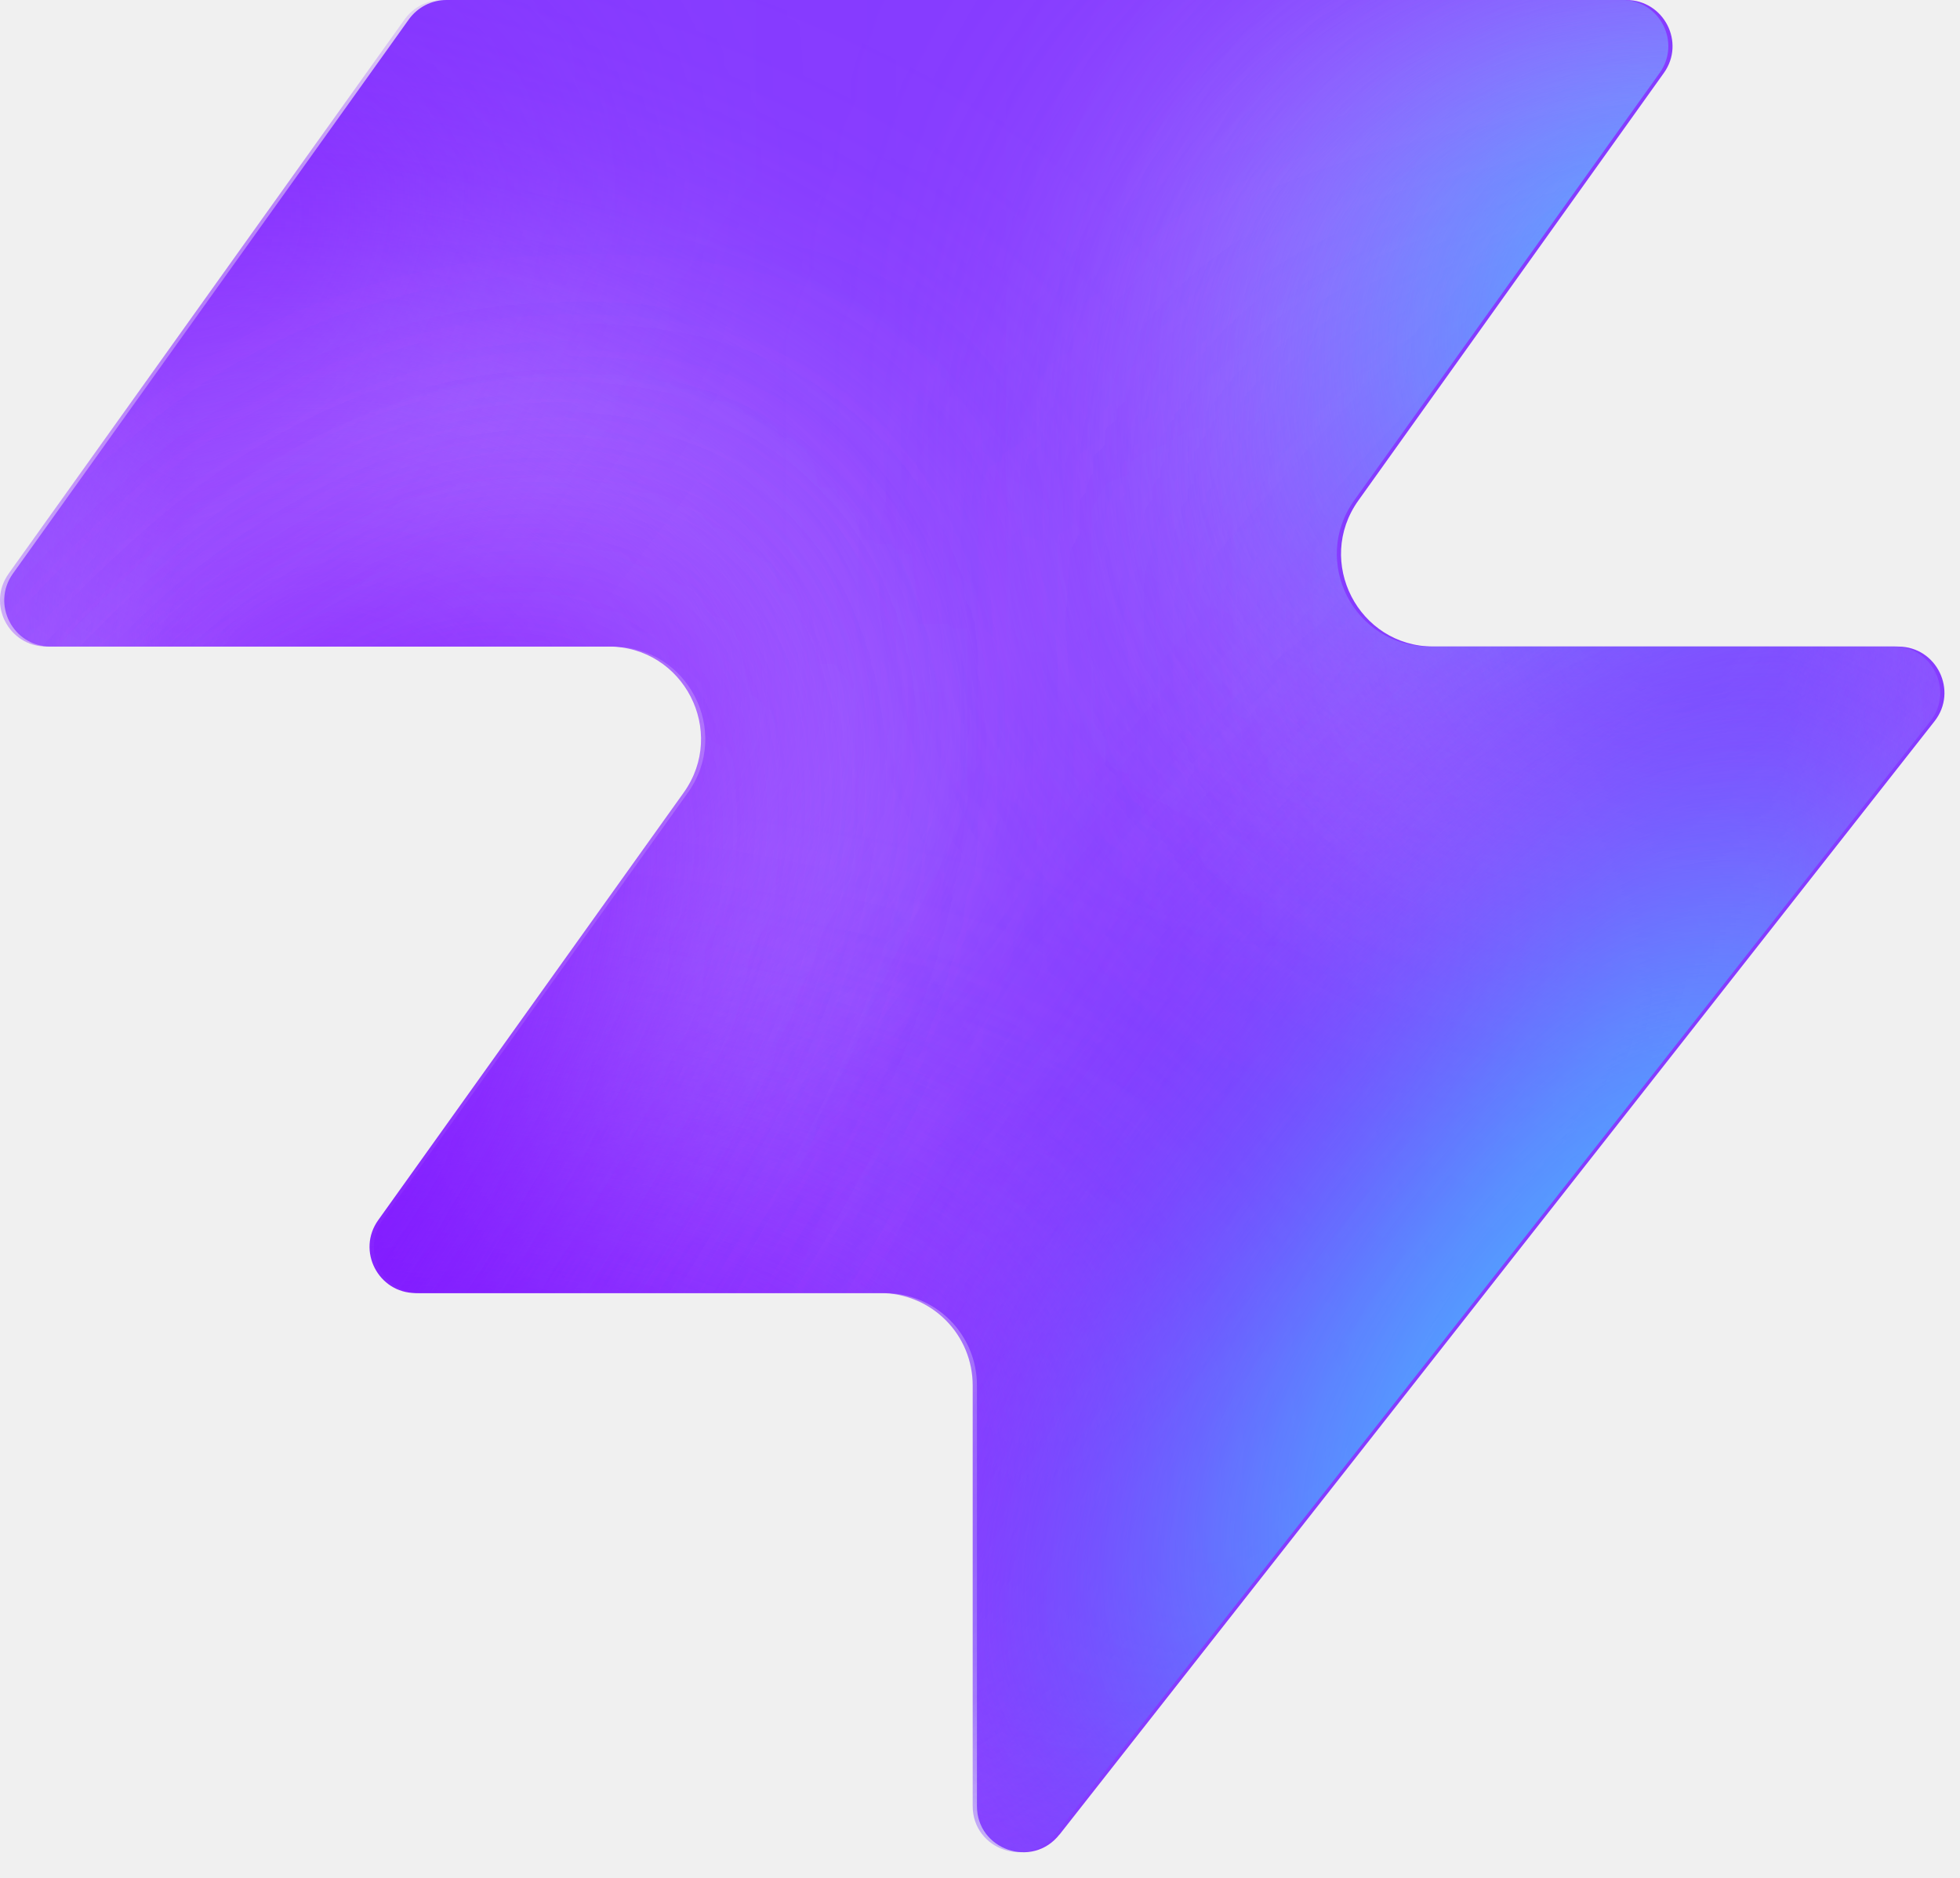
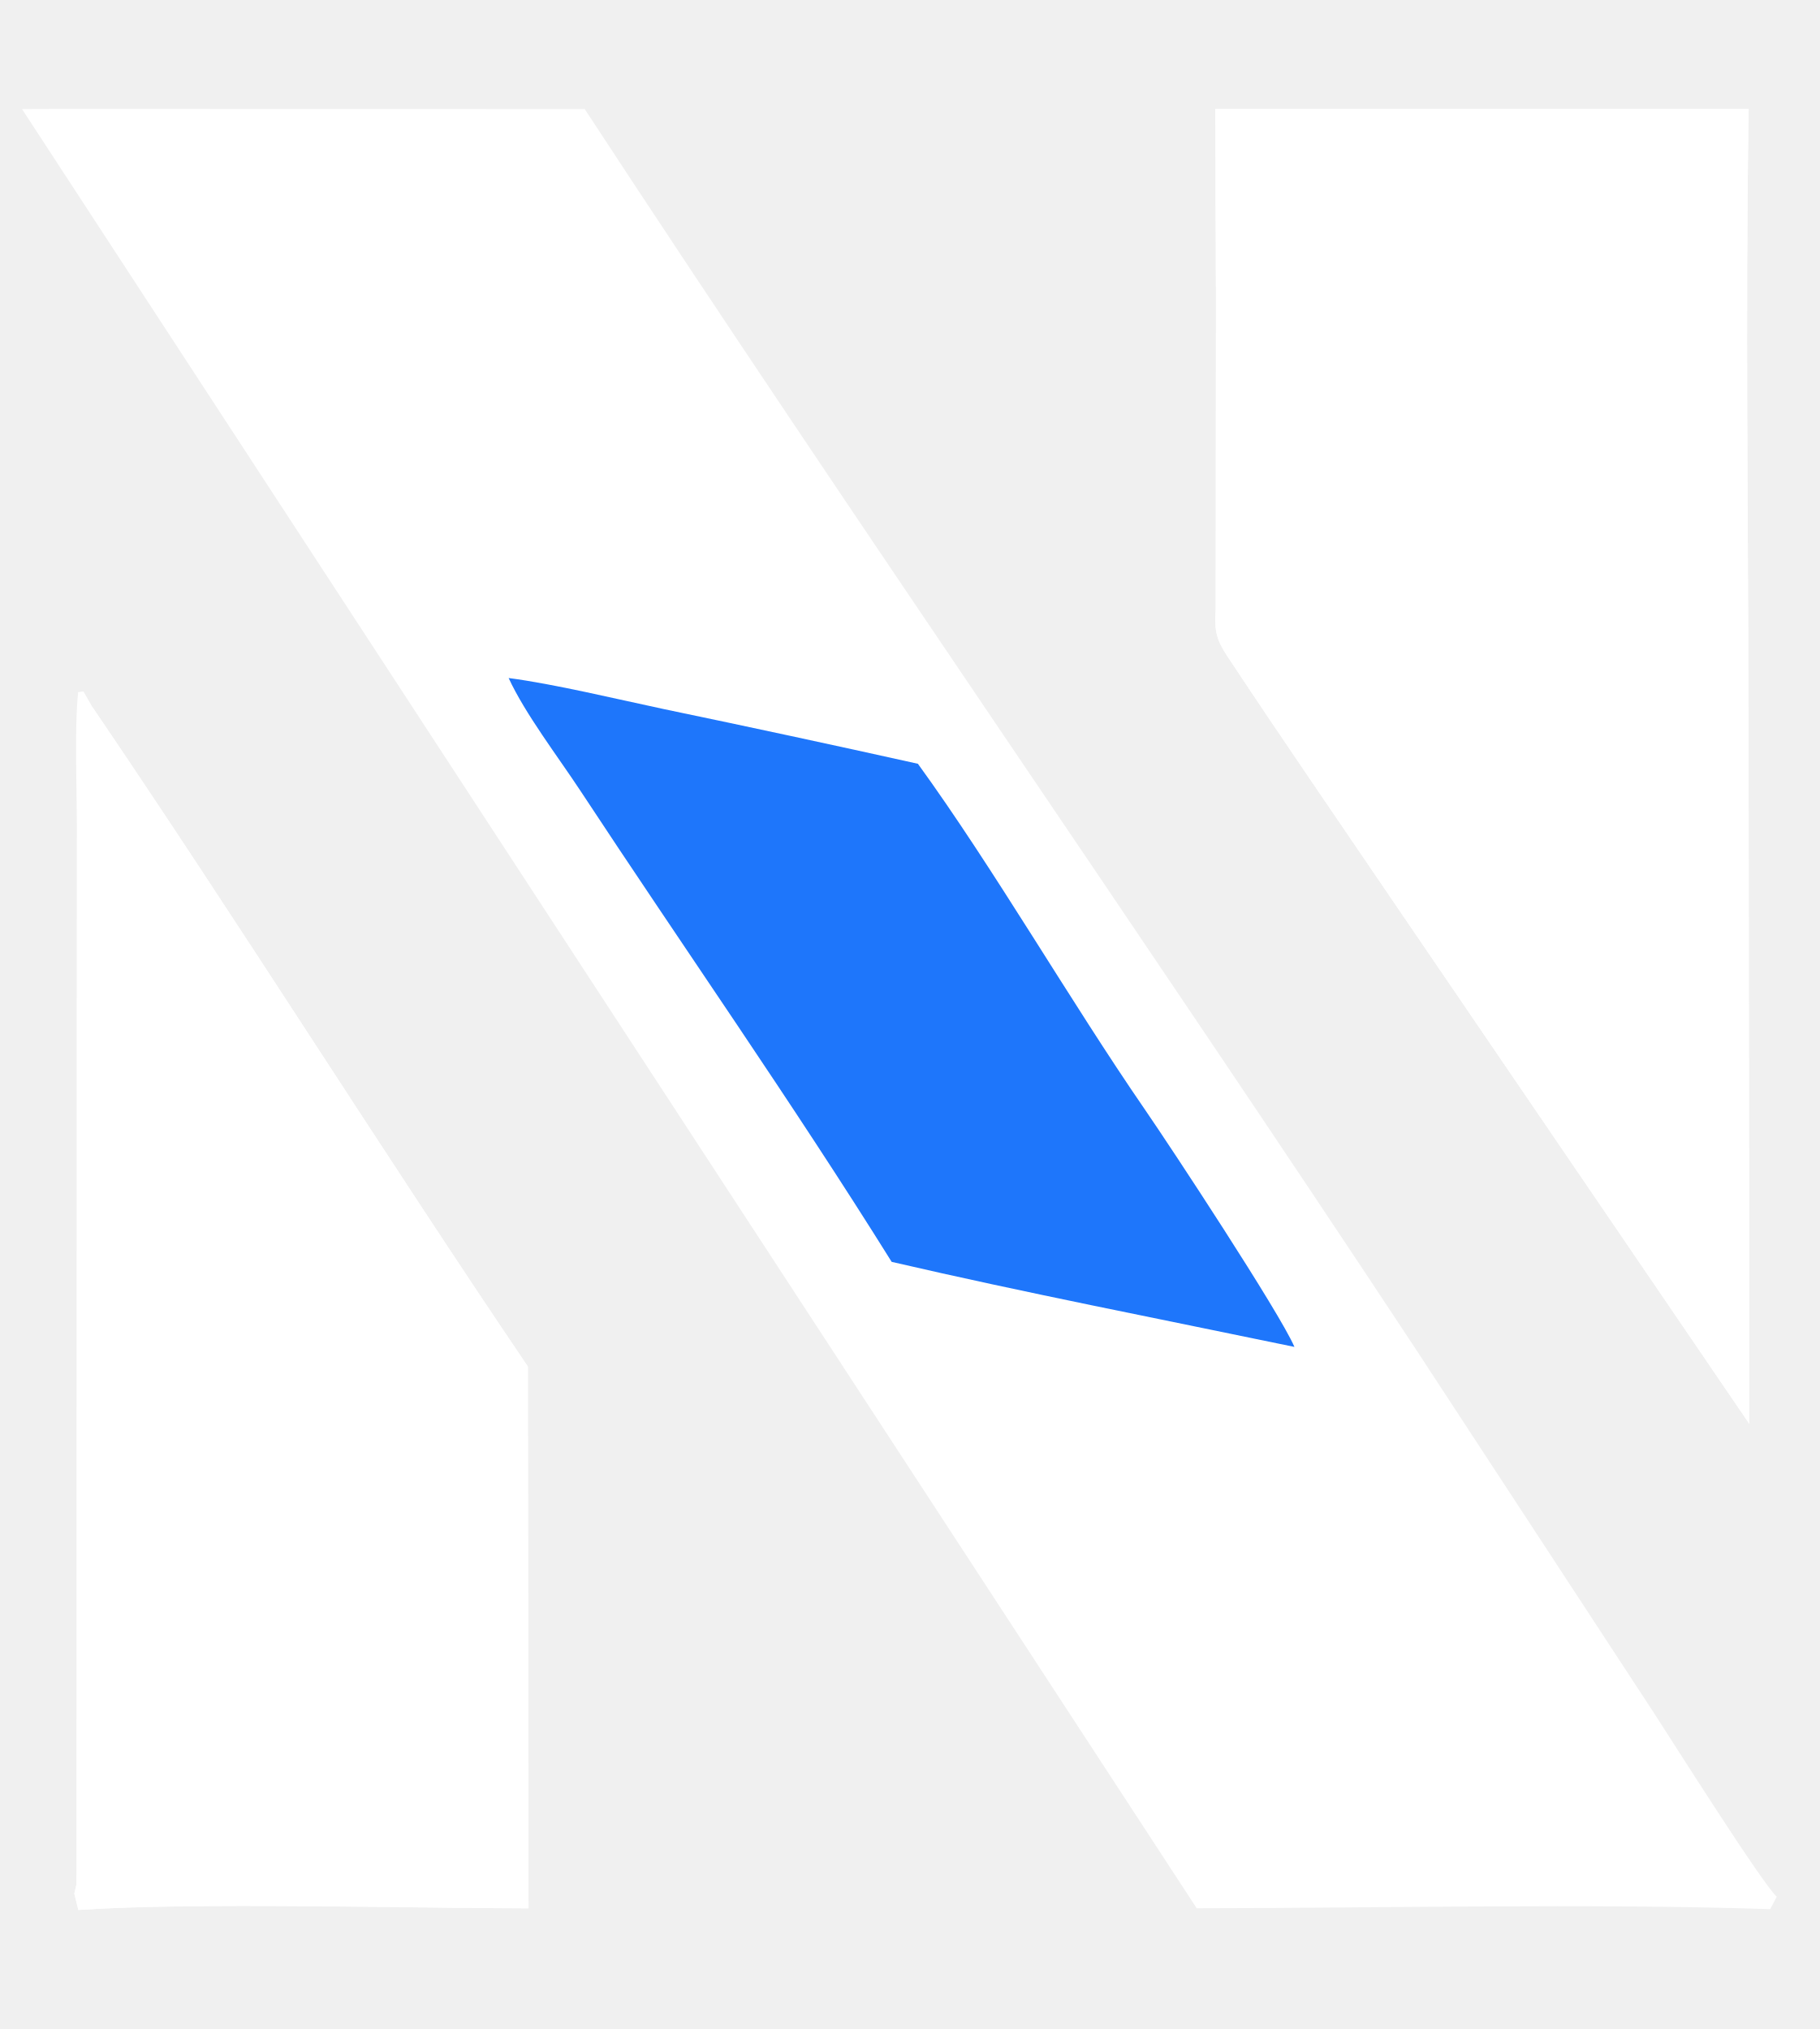
- <svg xmlns="http://www.w3.org/2000/svg" width="48" height="46" fill="none" viewBox="0 0 48 46">
-   <path fill="#863bff" d="M25.946 44.938c-.664.845-2.021.375-2.021-.698V33.937a2.26 2.26 0 0 0-2.262-2.262H10.287c-.92 0-1.456-1.04-.92-1.788l7.48-10.471c1.07-1.497 0-3.578-1.842-3.578H1.237c-.92 0-1.456-1.04-.92-1.788L10.013.474c.214-.297.556-.474.92-.474h28.894c.92 0 1.456 1.04.92 1.788l-7.48 10.471c-1.07 1.498 0 3.579 1.842 3.579h11.377c.943 0 1.473 1.088.89 1.83L25.947 44.94z" style="fill:#863bff;fill:color(display-p3 .525 .23 1);fill-opacity:1" />
-   <mask id="a" width="48" height="46" x="0" y="0" maskUnits="userSpaceOnUse" style="mask-type:alpha">
-     <path fill="#000" d="M25.842 44.938c-.664.844-2.021.375-2.021-.698V33.937a2.26 2.26 0 0 0-2.262-2.262H10.183c-.92 0-1.456-1.04-.92-1.788l7.48-10.471c1.07-1.498 0-3.579-1.842-3.579H1.133c-.92 0-1.456-1.04-.92-1.787L9.91.473c.214-.297.556-.474.92-.474h28.894c.92 0 1.456 1.04.92 1.788l-7.48 10.471c-1.07 1.498 0 3.578 1.842 3.578h11.377c.943 0 1.473 1.088.89 1.832L25.843 44.94z" style="fill:#000;fill-opacity:1" />
-   </mask>
-   <g mask="url(#a)">
-     <g filter="url(#b)">
-       <ellipse cx="5.508" cy="14.704" fill="#ede6ff" rx="5.508" ry="14.704" style="fill:#ede6ff;fill:color(display-p3 .927 .903 1);fill-opacity:1" transform="matrix(.00324 1 1 -.00324 -4.47 31.516)" />
-     </g>
-     <g filter="url(#c)">
-       <ellipse cx="10.399" cy="29.851" fill="#ede6ff" rx="10.399" ry="29.851" style="fill:#ede6ff;fill:color(display-p3 .927 .903 1);fill-opacity:1" transform="matrix(.00324 1 1 -.00324 -39.328 7.883)" />
-     </g>
-     <g filter="url(#d)">
-       <ellipse cx="5.508" cy="30.487" fill="#7e14ff" rx="5.508" ry="30.487" style="fill:#7e14ff;fill:color(display-p3 .492 .077 1);fill-opacity:1" transform="rotate(89.814 -25.913 -14.639)scale(1 -1)" />
-     </g>
-     <g filter="url(#e)">
-       <ellipse cx="5.508" cy="30.599" fill="#7e14ff" rx="5.508" ry="30.599" style="fill:#7e14ff;fill:color(display-p3 .492 .077 1);fill-opacity:1" transform="rotate(89.814 -32.644 -3.334)scale(1 -1)" />
-     </g>
-     <g filter="url(#f)">
-       <ellipse cx="5.508" cy="30.599" fill="#7e14ff" rx="5.508" ry="30.599" style="fill:#7e14ff;fill:color(display-p3 .492 .077 1);fill-opacity:1" transform="matrix(.00324 1 1 -.00324 -34.34 30.47)" />
-     </g>
-     <g filter="url(#g)">
-       <ellipse cx="14.072" cy="22.078" fill="#ede6ff" rx="14.072" ry="22.078" style="fill:#ede6ff;fill:color(display-p3 .927 .903 1);fill-opacity:1" transform="rotate(93.35 24.506 48.493)scale(-1 1)" />
-     </g>
-     <g filter="url(#h)">
-       <ellipse cx="3.47" cy="21.501" fill="#7e14ff" rx="3.47" ry="21.501" style="fill:#7e14ff;fill:color(display-p3 .492 .077 1);fill-opacity:1" transform="rotate(89.009 28.708 47.59)scale(-1 1)" />
-     </g>
-     <g filter="url(#i)">
-       <ellipse cx="3.47" cy="21.501" fill="#7e14ff" rx="3.47" ry="21.501" style="fill:#7e14ff;fill:color(display-p3 .492 .077 1);fill-opacity:1" transform="rotate(89.009 28.708 47.59)scale(-1 1)" />
-     </g>
-     <g filter="url(#j)">
-       <ellipse cx=".387" cy="8.972" fill="#7e14ff" rx="4.407" ry="29.108" style="fill:#7e14ff;fill:color(display-p3 .492 .077 1);fill-opacity:1" transform="rotate(39.51 .387 8.972)" />
-     </g>
-     <g filter="url(#k)">
-       <ellipse cx="47.523" cy="-6.092" fill="#7e14ff" rx="4.407" ry="29.108" style="fill:#7e14ff;fill:color(display-p3 .492 .077 1);fill-opacity:1" transform="rotate(37.892 47.523 -6.092)" />
-     </g>
-     <g filter="url(#l)">
-       <ellipse cx="41.412" cy="6.333" fill="#47bfff" rx="5.971" ry="9.665" style="fill:#47bfff;fill:color(display-p3 .28 .748 1);fill-opacity:1" transform="rotate(37.892 41.412 6.333)" />
-     </g>
-     <g filter="url(#m)">
-       <ellipse cx="-1.879" cy="38.332" fill="#7e14ff" rx="4.407" ry="29.108" style="fill:#7e14ff;fill:color(display-p3 .492 .077 1);fill-opacity:1" transform="rotate(37.892 -1.88 38.332)" />
-     </g>
-     <g filter="url(#n)">
-       <ellipse cx="-1.879" cy="38.332" fill="#7e14ff" rx="4.407" ry="29.108" style="fill:#7e14ff;fill:color(display-p3 .492 .077 1);fill-opacity:1" transform="rotate(37.892 -1.88 38.332)" />
-     </g>
-     <g filter="url(#o)">
-       <ellipse cx="35.651" cy="29.907" fill="#7e14ff" rx="4.407" ry="29.108" style="fill:#7e14ff;fill:color(display-p3 .492 .077 1);fill-opacity:1" transform="rotate(37.892 35.651 29.907)" />
-     </g>
-     <g filter="url(#p)">
-       <ellipse cx="38.418" cy="32.4" fill="#47bfff" rx="5.971" ry="15.297" style="fill:#47bfff;fill:color(display-p3 .28 .748 1);fill-opacity:1" transform="rotate(37.892 38.418 32.4)" />
-     </g>
+ <svg xmlns="http://www.w3.org/2000/svg" viewBox="0 0 286 319">
+   <g>
+     <path fill="#FFFFFF" transform="translate(-622 -324)" d="M813.03 341.127L896.86 341.119C896.351 373.123 896.789 406.057 896.838 438.117L896.982 547.871L840.595 465.134C832.023 452.504 823.353 439.914 814.929 427.184C813.238 424.629 812.913 423.258 813.055 420.231L813.125 369.322L813.03 341.127Z" />
+     <path fill="#FFFFFF" d="M813.03 341.127L896.86 341.119C896.351 373.123 896.789 406.057 896.838 438.117L896.982 547.871L840.595 465.134C832.023 452.504 823.353 439.914 814.929 427.184C813.238 424.629 812.913 423.258 813.055 420.231C838.847 462.039 868.762 501.386 895.043 542.809C895.568 520.192 895.168 496.018 895.159 473.26L895.179 342.978C868.287 342.79 841.394 342.79 814.502 342.978C814.352 352.152 814.335 360.176 813.125 369.322L813.03 341.127Z" transform="translate(-622 -324)" />
+     <path fill="#FFFFFF" transform="translate(-622 -324)" d="M631.235 341.119L713.912 341.151C756.489 406.192 801.469 470.841 844.433 535.947L882.166 593.598C884.826 597.701 899.091 620.28 901.283 622.197L900.251 624.157C871.73 623.214 838.949 624.005 810.1 624.012L625.464 341.154L631.235 341.119Z" />
+     <path fill="#FFFFFF" transform="translate(-622 -324)" d="M628.502 342.975C656.618 342.81 684.733 342.786 712.849 342.902C730.131 366.959 747.398 393.961 763.979 418.639C793.815 462.625 823.349 506.814 852.58 551.204C858.488 560.175 894.269 617.696 899.705 622.373C891.599 622.899 878.999 622.533 870.455 622.558L810.708 622.563C804.956 612.415 794.078 596.955 787.355 586.8L743.422 520.444L628.502 342.975Z" />
+     <path fill="#1E76FB" transform="translate(-622 -324)" d="M701.95 430.601C709.044 431.517 719.201 433.97 726.387 435.492C739.704 438.266 753.003 441.129 766.282 444.081C778.183 460.488 790.201 481.361 801.979 498.464C806.076 504.414 823.092 530.269 825.469 535.761C804.556 531.41 782.914 527.205 762.157 522.389C746.533 497.341 729.429 472.948 713.205 448.285C709.712 442.977 704.564 436.258 701.95 430.601Z" />
+     <path fill="#FFFFFF" transform="translate(-622 -324)" d="M634.007 620.316L634.051 491.955L634.077 453.574C634.07 447.735 633.699 438.194 634.288 432.816L635.123 432.716L636.525 435.163C659.676 469.245 681.809 504.617 704.972 538.852L705.074 624.024C685.459 624.002 652.886 623.046 634.313 624.278L633.681 621.702L634.007 620.316Z" />
+     <path fill="#FFFFFF" transform="translate(-622 -324)" d="M636.525 435.163C659.676 469.245 681.809 504.617 704.972 538.852L705.074 624.024C685.459 624.002 652.886 623.046 634.313 624.278L633.681 621.702L634.007 620.316L634.57 621.945C637.918 622.669 651.272 622.357 655.85 622.351L703.226 622.247L703.313 570.207C703.377 537.786 706.374 544.175 688.893 517.754L654.202 465.226C650.307 459.287 636.963 440.451 636.525 435.163Z" />
  </g>
-   <defs>
-     <filter id="b" width="60.045" height="41.654" x="-19.77" y="16.149" color-interpolation-filters="sRGB" filterUnits="userSpaceOnUse">
-       <feFlood flood-opacity="0" result="BackgroundImageFix" />
-       <feBlend in="SourceGraphic" in2="BackgroundImageFix" result="shape" />
-       <feGaussianBlur result="effect1_foregroundBlur_2002_17158" stdDeviation="7.659" />
-     </filter>
-     <filter id="c" width="90.34" height="51.437" x="-54.613" y="-7.533" color-interpolation-filters="sRGB" filterUnits="userSpaceOnUse">
-       <feFlood flood-opacity="0" result="BackgroundImageFix" />
-       <feBlend in="SourceGraphic" in2="BackgroundImageFix" result="shape" />
-       <feGaussianBlur result="effect1_foregroundBlur_2002_17158" stdDeviation="7.659" />
-     </filter>
-     <filter id="d" width="79.355" height="29.4" x="-49.64" y="2.03" color-interpolation-filters="sRGB" filterUnits="userSpaceOnUse">
-       <feFlood flood-opacity="0" result="BackgroundImageFix" />
-       <feBlend in="SourceGraphic" in2="BackgroundImageFix" result="shape" />
-       <feGaussianBlur result="effect1_foregroundBlur_2002_17158" stdDeviation="4.596" />
-     </filter>
-     <filter id="e" width="79.579" height="29.4" x="-45.045" y="20.029" color-interpolation-filters="sRGB" filterUnits="userSpaceOnUse">
-       <feFlood flood-opacity="0" result="BackgroundImageFix" />
-       <feBlend in="SourceGraphic" in2="BackgroundImageFix" result="shape" />
-       <feGaussianBlur result="effect1_foregroundBlur_2002_17158" stdDeviation="4.596" />
-     </filter>
-     <filter id="f" width="79.579" height="29.4" x="-43.513" y="21.178" color-interpolation-filters="sRGB" filterUnits="userSpaceOnUse">
-       <feFlood flood-opacity="0" result="BackgroundImageFix" />
-       <feBlend in="SourceGraphic" in2="BackgroundImageFix" result="shape" />
-       <feGaussianBlur result="effect1_foregroundBlur_2002_17158" stdDeviation="4.596" />
-     </filter>
-     <filter id="g" width="74.749" height="58.852" x="15.756" y="-17.901" color-interpolation-filters="sRGB" filterUnits="userSpaceOnUse">
-       <feFlood flood-opacity="0" result="BackgroundImageFix" />
-       <feBlend in="SourceGraphic" in2="BackgroundImageFix" result="shape" />
-       <feGaussianBlur result="effect1_foregroundBlur_2002_17158" stdDeviation="7.659" />
-     </filter>
-     <filter id="h" width="61.377" height="25.362" x="23.548" y="2.284" color-interpolation-filters="sRGB" filterUnits="userSpaceOnUse">
-       <feFlood flood-opacity="0" result="BackgroundImageFix" />
-       <feBlend in="SourceGraphic" in2="BackgroundImageFix" result="shape" />
-       <feGaussianBlur result="effect1_foregroundBlur_2002_17158" stdDeviation="4.596" />
-     </filter>
-     <filter id="i" width="61.377" height="25.362" x="23.548" y="2.284" color-interpolation-filters="sRGB" filterUnits="userSpaceOnUse">
-       <feFlood flood-opacity="0" result="BackgroundImageFix" />
-       <feBlend in="SourceGraphic" in2="BackgroundImageFix" result="shape" />
-       <feGaussianBlur result="effect1_foregroundBlur_2002_17158" stdDeviation="4.596" />
-     </filter>
-     <filter id="j" width="56.045" height="63.649" x="-27.636" y="-22.853" color-interpolation-filters="sRGB" filterUnits="userSpaceOnUse">
-       <feFlood flood-opacity="0" result="BackgroundImageFix" />
-       <feBlend in="SourceGraphic" in2="BackgroundImageFix" result="shape" />
-       <feGaussianBlur result="effect1_foregroundBlur_2002_17158" stdDeviation="4.596" />
-     </filter>
-     <filter id="k" width="54.814" height="64.646" x="20.116" y="-38.415" color-interpolation-filters="sRGB" filterUnits="userSpaceOnUse">
-       <feFlood flood-opacity="0" result="BackgroundImageFix" />
-       <feBlend in="SourceGraphic" in2="BackgroundImageFix" result="shape" />
-       <feGaussianBlur result="effect1_foregroundBlur_2002_17158" stdDeviation="4.596" />
-     </filter>
-     <filter id="l" width="33.541" height="35.313" x="24.641" y="-11.323" color-interpolation-filters="sRGB" filterUnits="userSpaceOnUse">
-       <feFlood flood-opacity="0" result="BackgroundImageFix" />
-       <feBlend in="SourceGraphic" in2="BackgroundImageFix" result="shape" />
-       <feGaussianBlur result="effect1_foregroundBlur_2002_17158" stdDeviation="4.596" />
-     </filter>
-     <filter id="m" width="54.814" height="64.646" x="-29.286" y="6.009" color-interpolation-filters="sRGB" filterUnits="userSpaceOnUse">
-       <feFlood flood-opacity="0" result="BackgroundImageFix" />
-       <feBlend in="SourceGraphic" in2="BackgroundImageFix" result="shape" />
-       <feGaussianBlur result="effect1_foregroundBlur_2002_17158" stdDeviation="4.596" />
-     </filter>
-     <filter id="n" width="54.814" height="64.646" x="-29.286" y="6.009" color-interpolation-filters="sRGB" filterUnits="userSpaceOnUse">
-       <feFlood flood-opacity="0" result="BackgroundImageFix" />
-       <feBlend in="SourceGraphic" in2="BackgroundImageFix" result="shape" />
-       <feGaussianBlur result="effect1_foregroundBlur_2002_17158" stdDeviation="4.596" />
-     </filter>
-     <filter id="o" width="54.814" height="64.646" x="8.244" y="-2.416" color-interpolation-filters="sRGB" filterUnits="userSpaceOnUse">
-       <feFlood flood-opacity="0" result="BackgroundImageFix" />
-       <feBlend in="SourceGraphic" in2="BackgroundImageFix" result="shape" />
-       <feGaussianBlur result="effect1_foregroundBlur_2002_17158" stdDeviation="4.596" />
-     </filter>
-     <filter id="p" width="39.409" height="43.623" x="18.713" y="10.588" color-interpolation-filters="sRGB" filterUnits="userSpaceOnUse">
-       <feFlood flood-opacity="0" result="BackgroundImageFix" />
-       <feBlend in="SourceGraphic" in2="BackgroundImageFix" result="shape" />
-       <feGaussianBlur result="effect1_foregroundBlur_2002_17158" stdDeviation="4.596" />
-     </filter>
-   </defs>
</svg>
